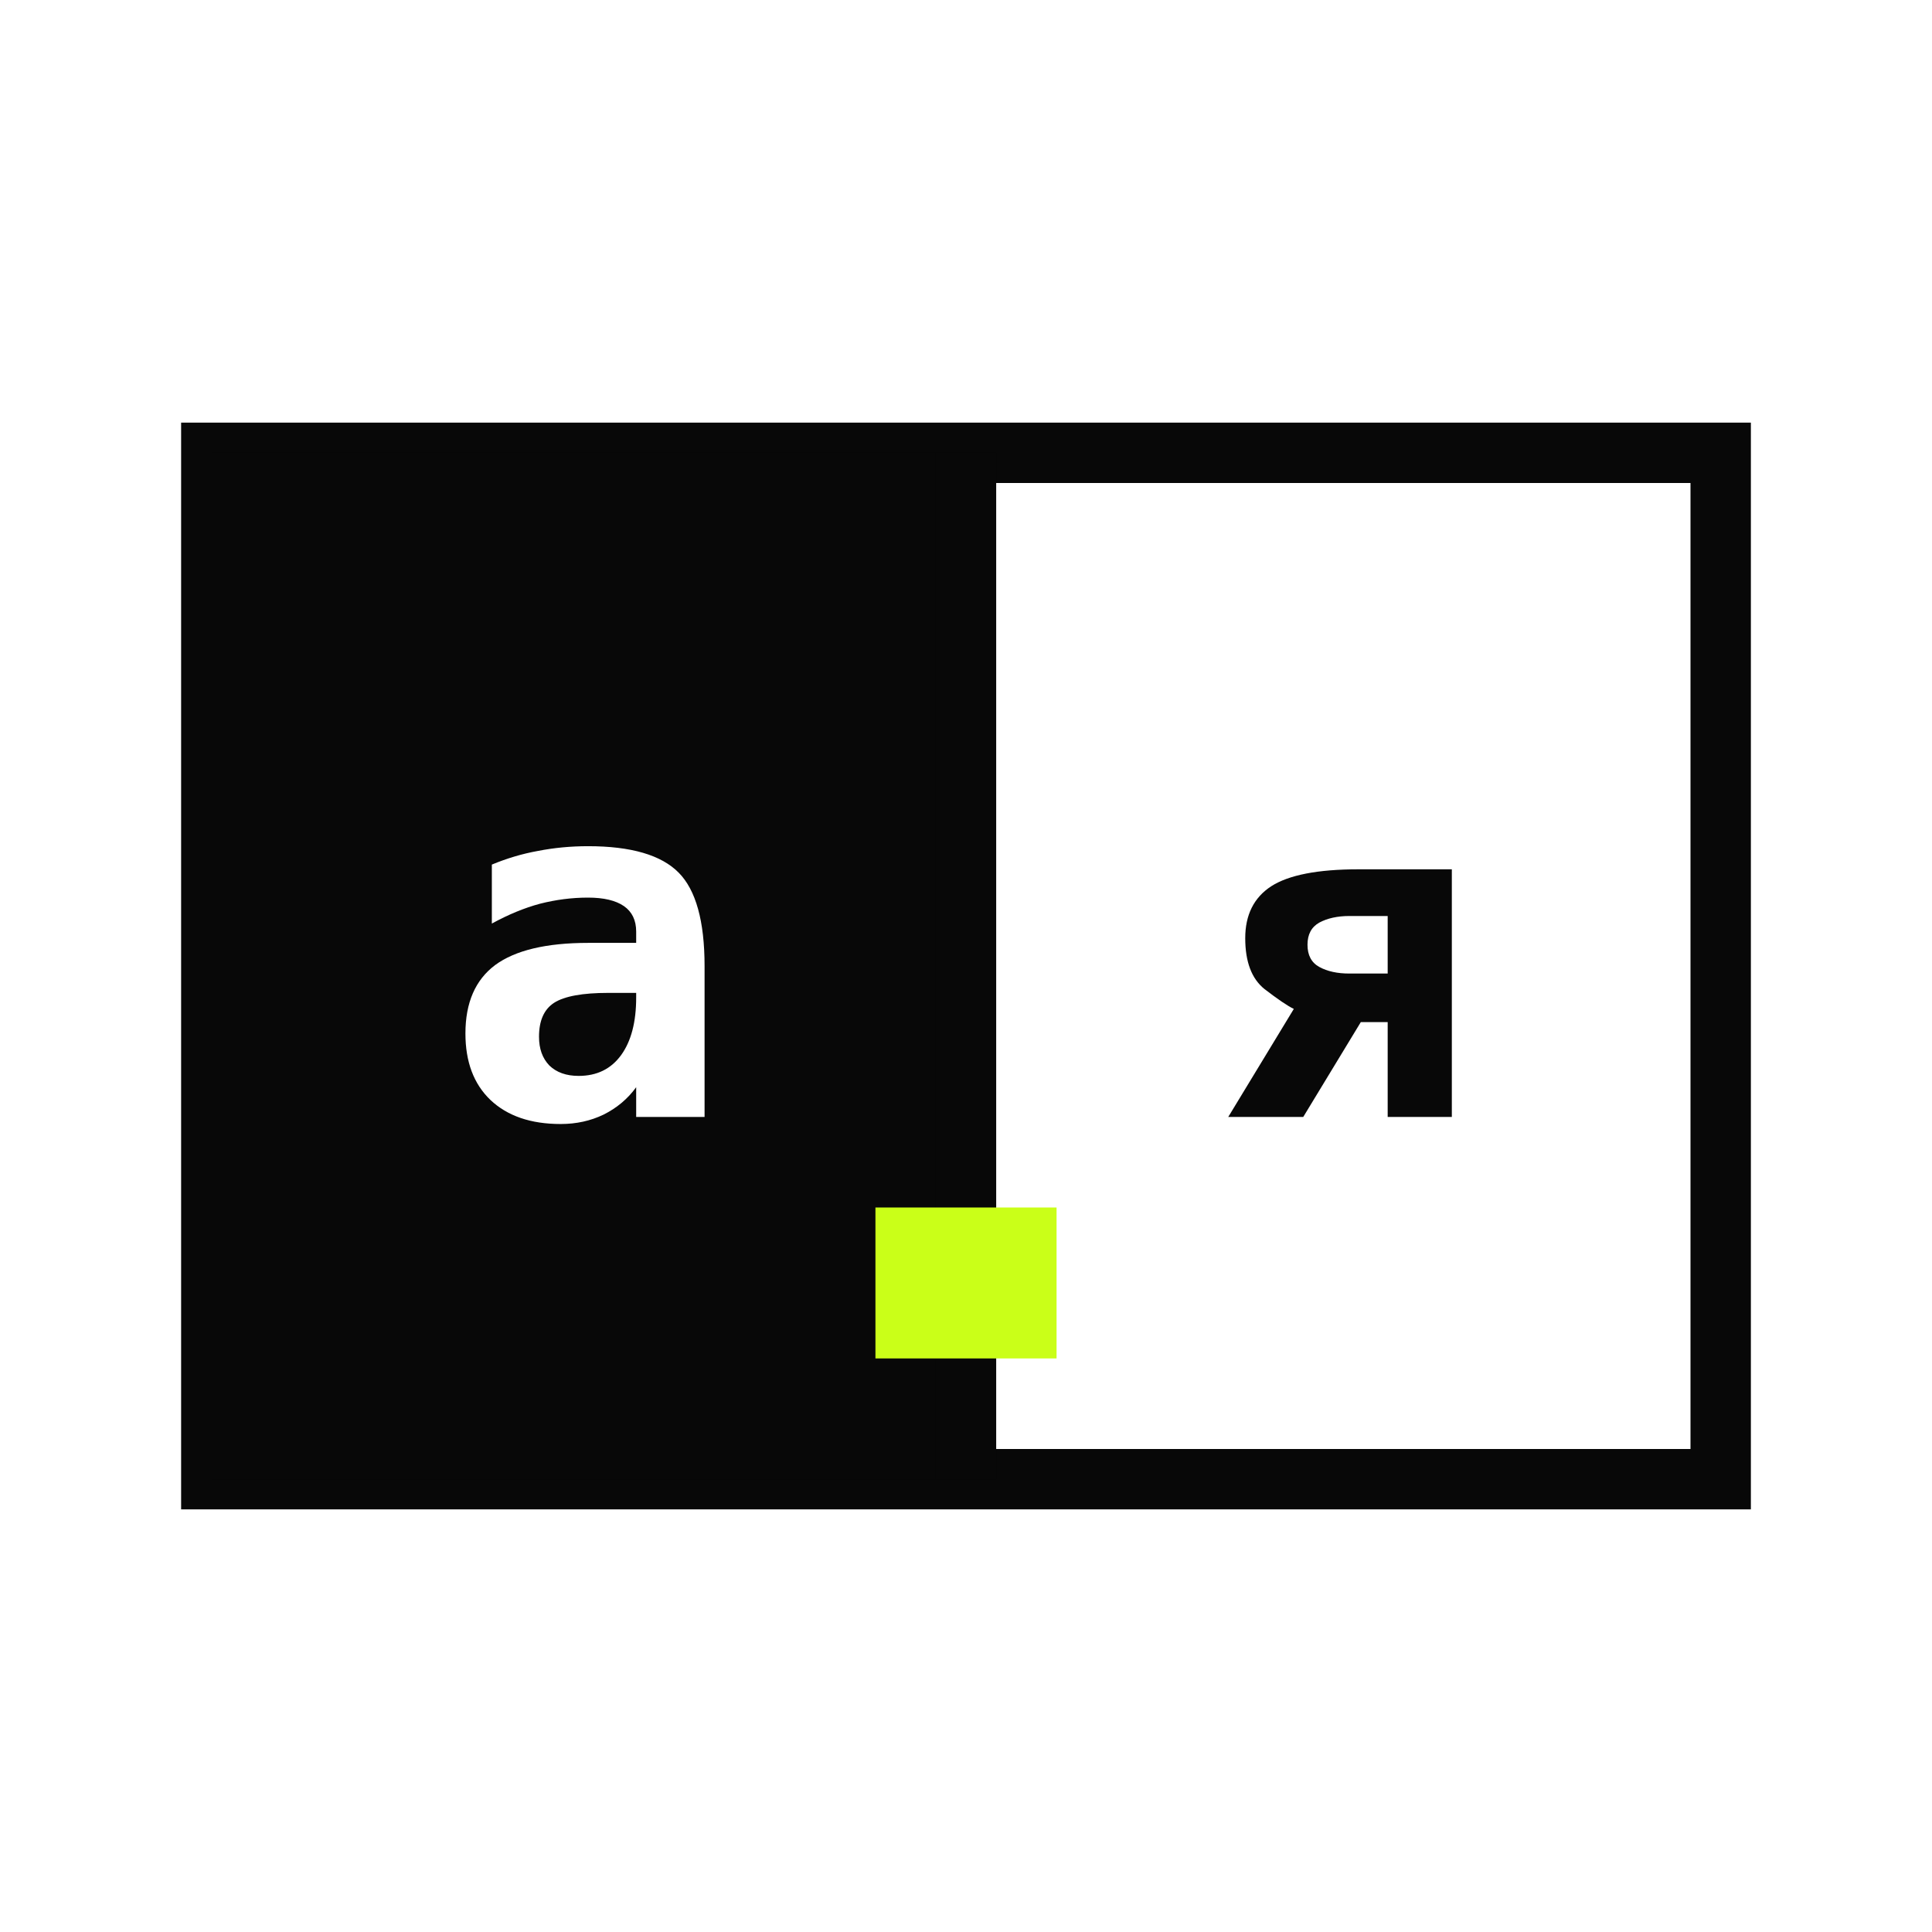
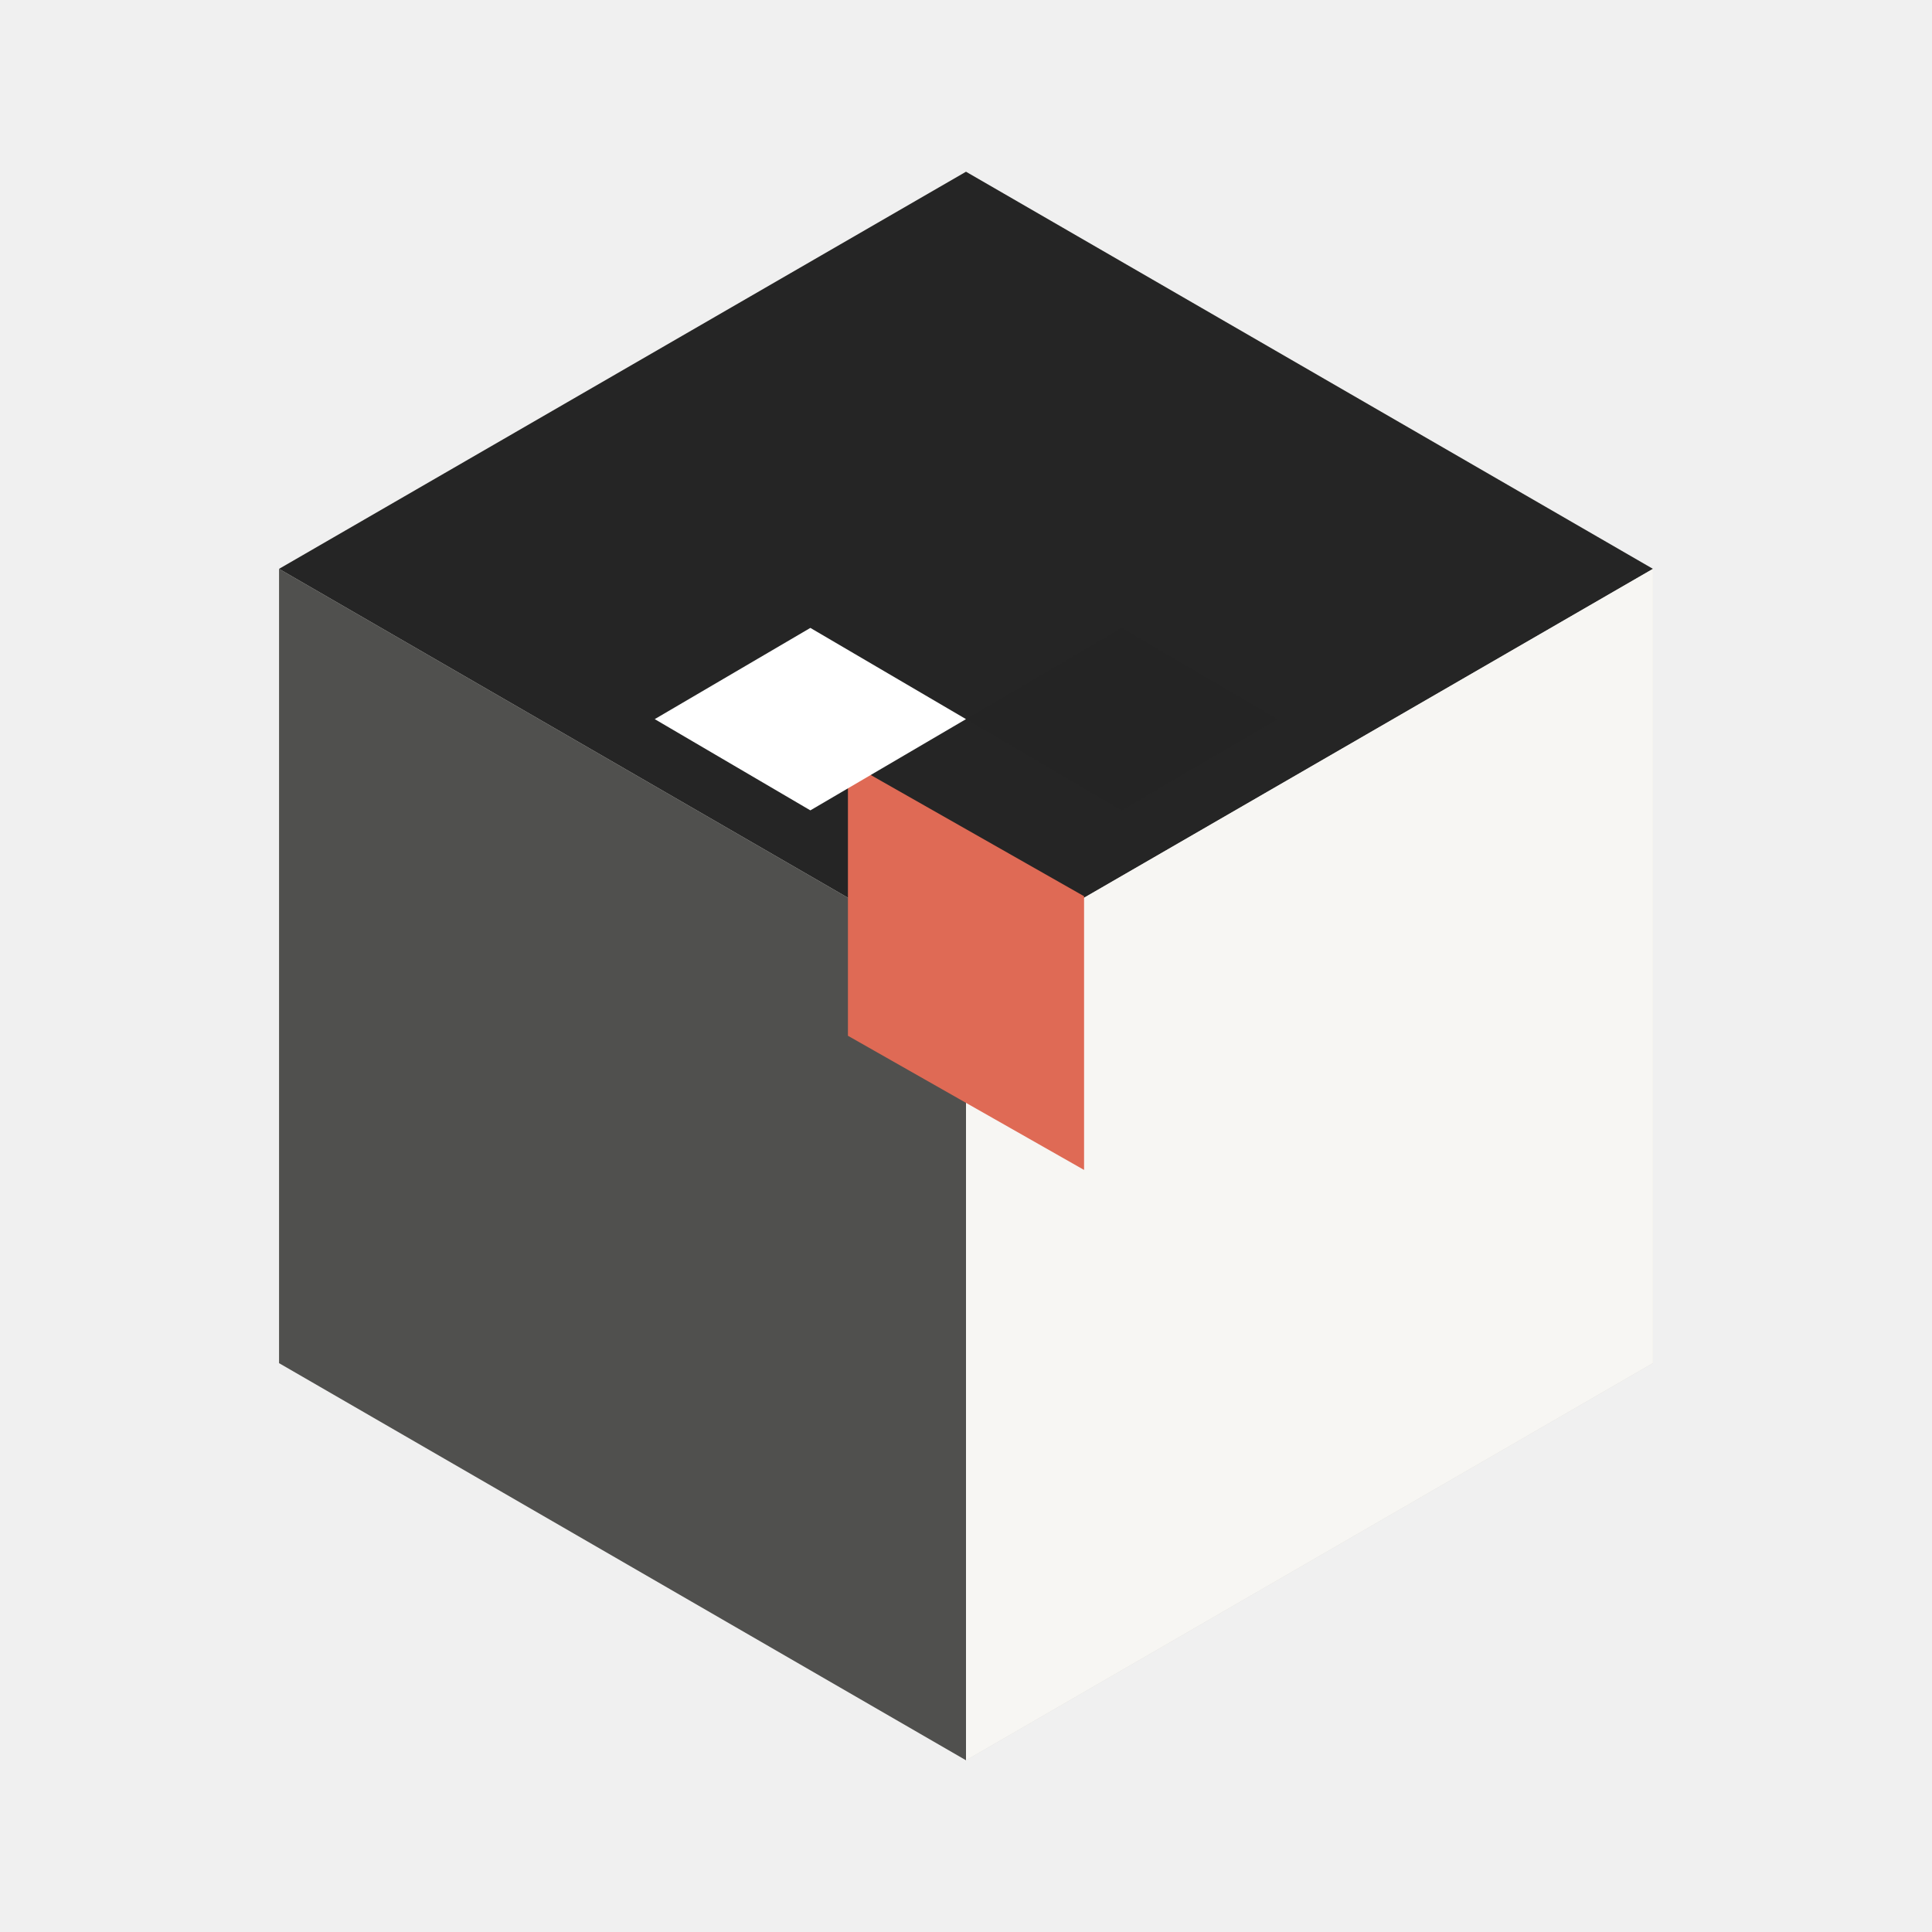
- <svg xmlns="http://www.w3.org/2000/svg" width="64" height="64" viewBox="0 0 64 64">
-   <rect width="64" height="64" fill="#ffffff" />
-   <rect x="7" y="15" width="50" height="34" fill="#ffffff" stroke="#080808" stroke-width="2" />
-   <rect x="7" y="15" width="25" height="34" fill="#080808" />
-   <path d="M32 15V49" stroke="#080808" stroke-width="2" />
-   <rect x="29" y="40" width="6" height="5" fill="#caff18" />
-   <text x="19.5" y="37" fill="#ffffff" font-family="ui-monospace, monospace" font-size="16" font-weight="700" text-anchor="middle">a</text>
-   <text x="44.5" y="37" fill="#080808" font-family="ui-monospace, monospace" font-size="15" font-weight="700" text-anchor="middle">я</text>
+ <svg xmlns="http://www.w3.org/2000/svg" viewBox="0 0 360 360" role="img" aria-label="Voxel relay mark">
+   <path fill="#d9d7d1" d="m180 32 128 74v148l-128 74L52 254V106z" />
+   <path fill="#252525" d="m180 32 128 74-128 74-128-74z" />
+   <path fill="#50504e" d="m52 106 128 74v148L52 254z" />
+   <path fill="#f7f6f3" d="m308 106-128 74v148l128-74z" />
+   <path fill="#df6a55" d="m158 142 44 25v51l-44-25z" />
+   <path fill="#fff" d="m151 117 29 17-29 17-29-17z" />
+   <path fill="#242424" d="m209 117 29 17-29 17-29-17z" />
</svg>
